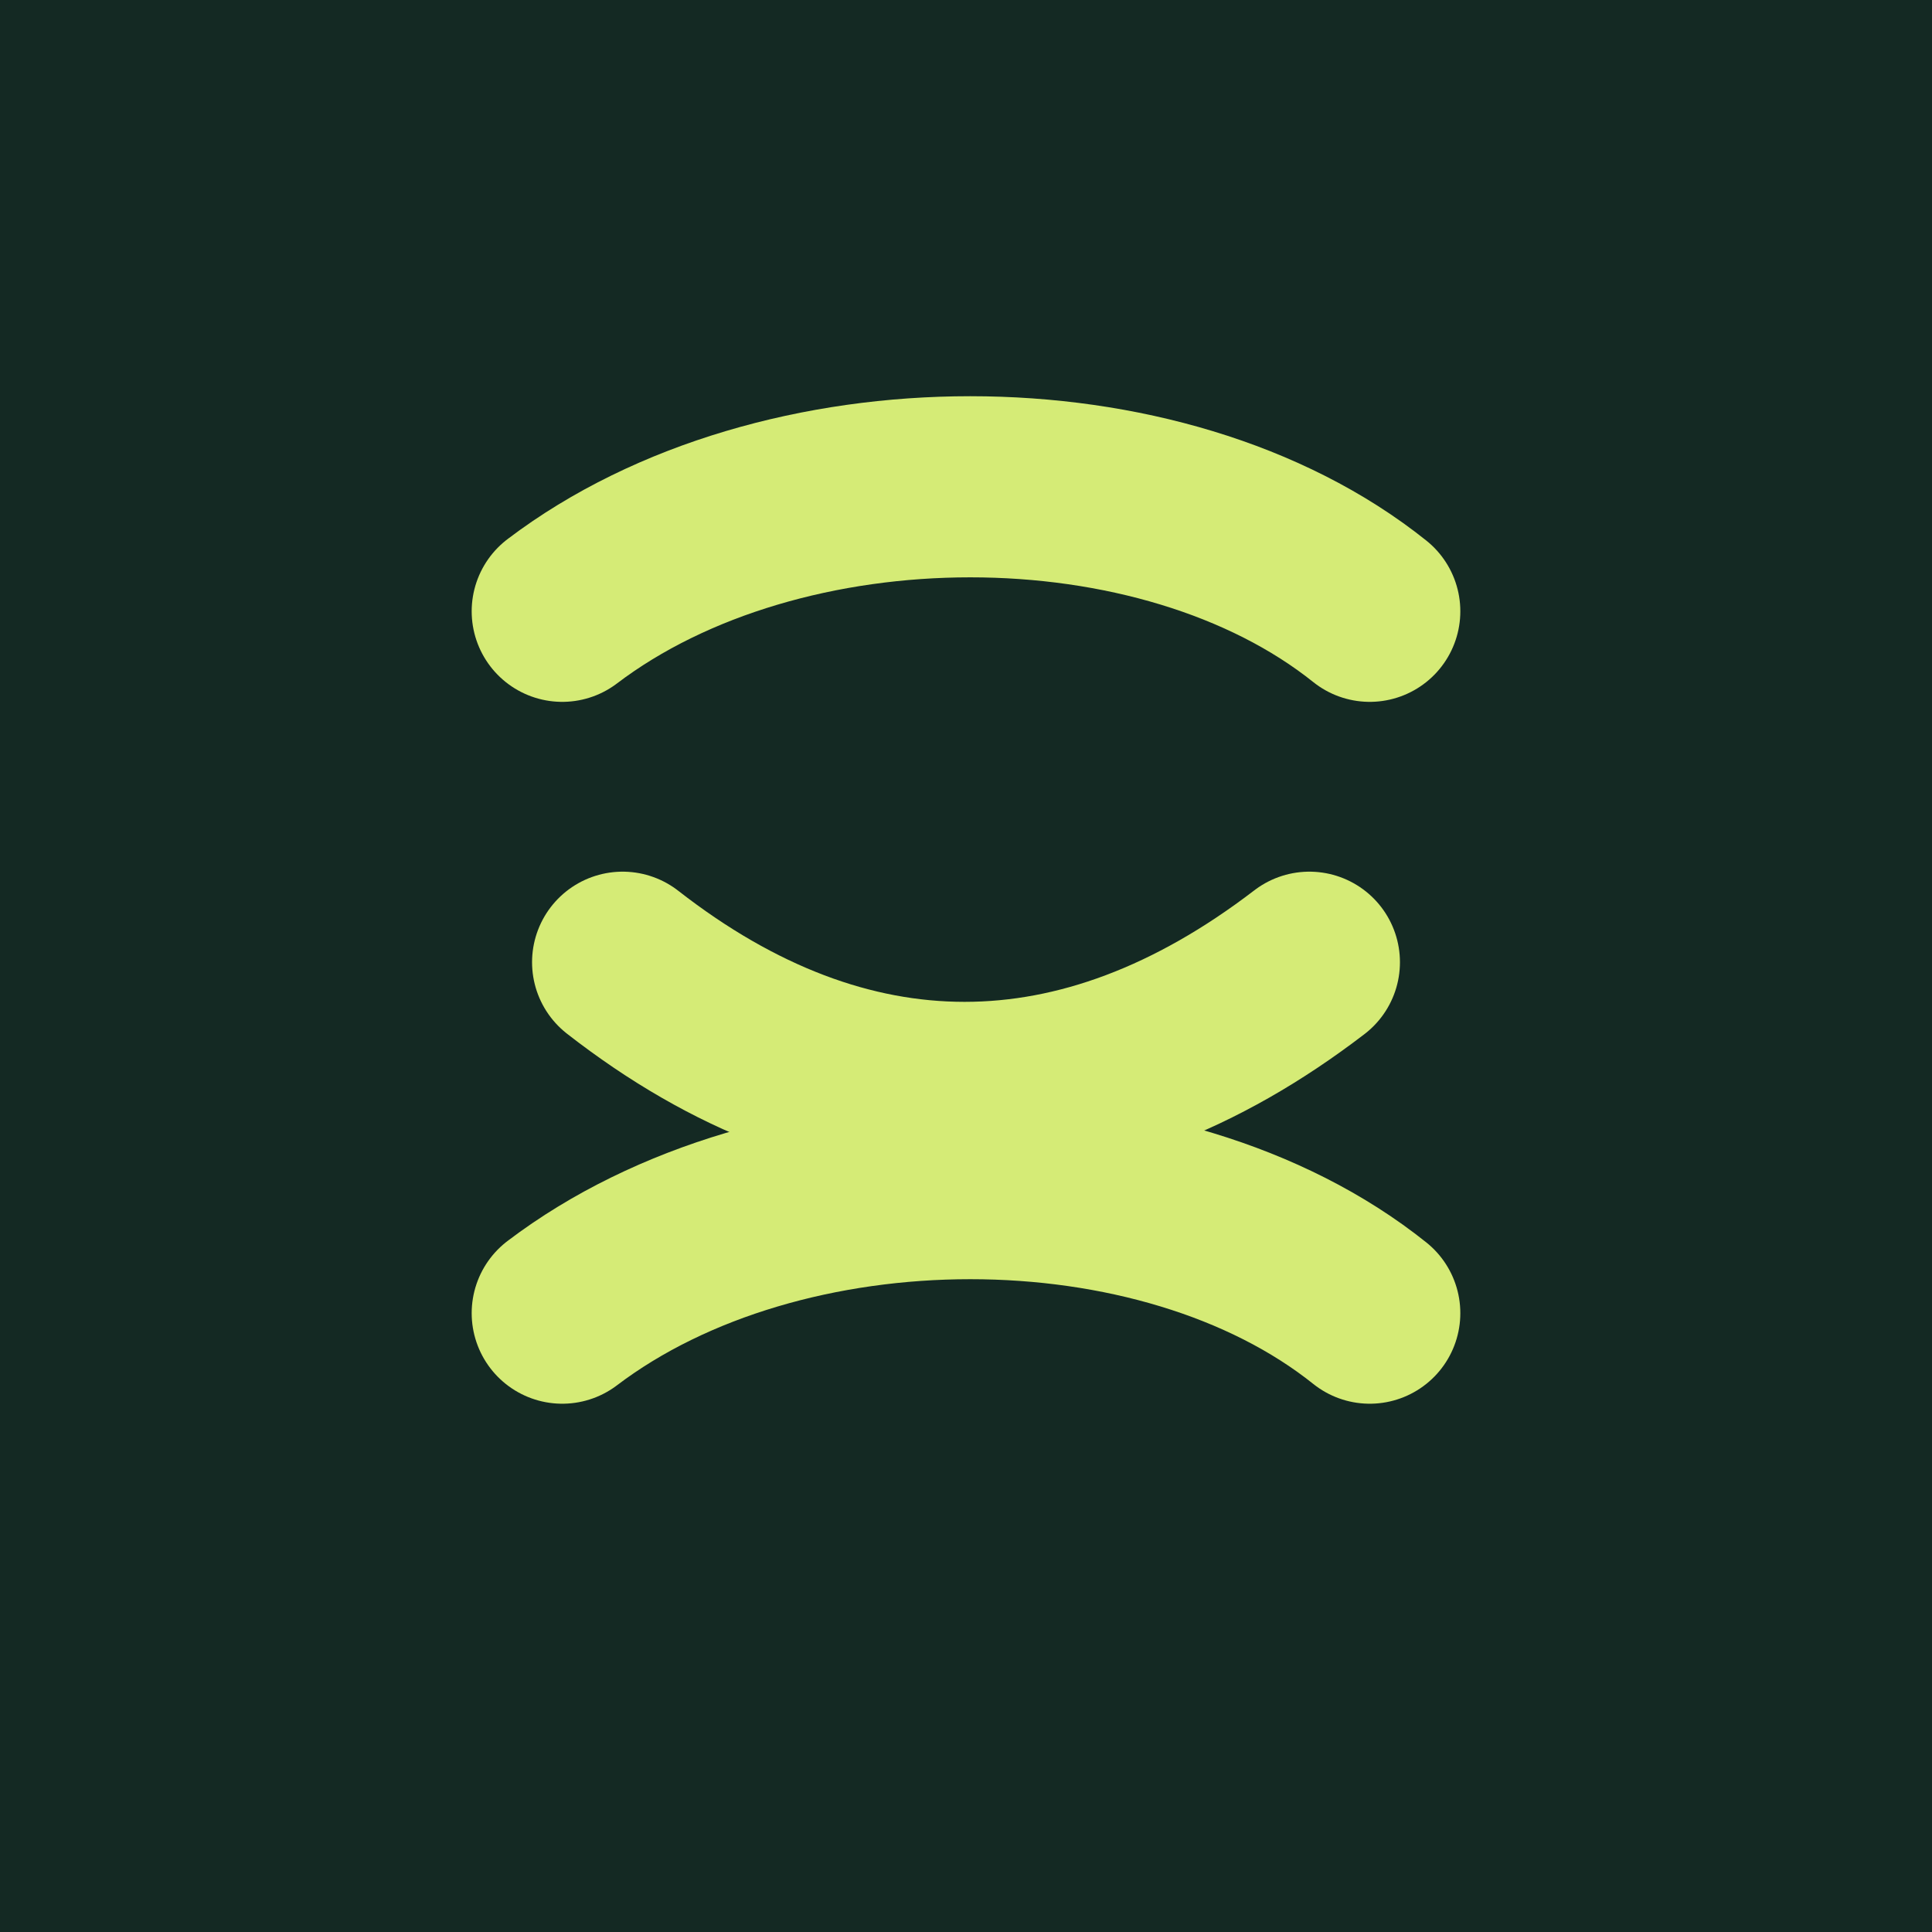
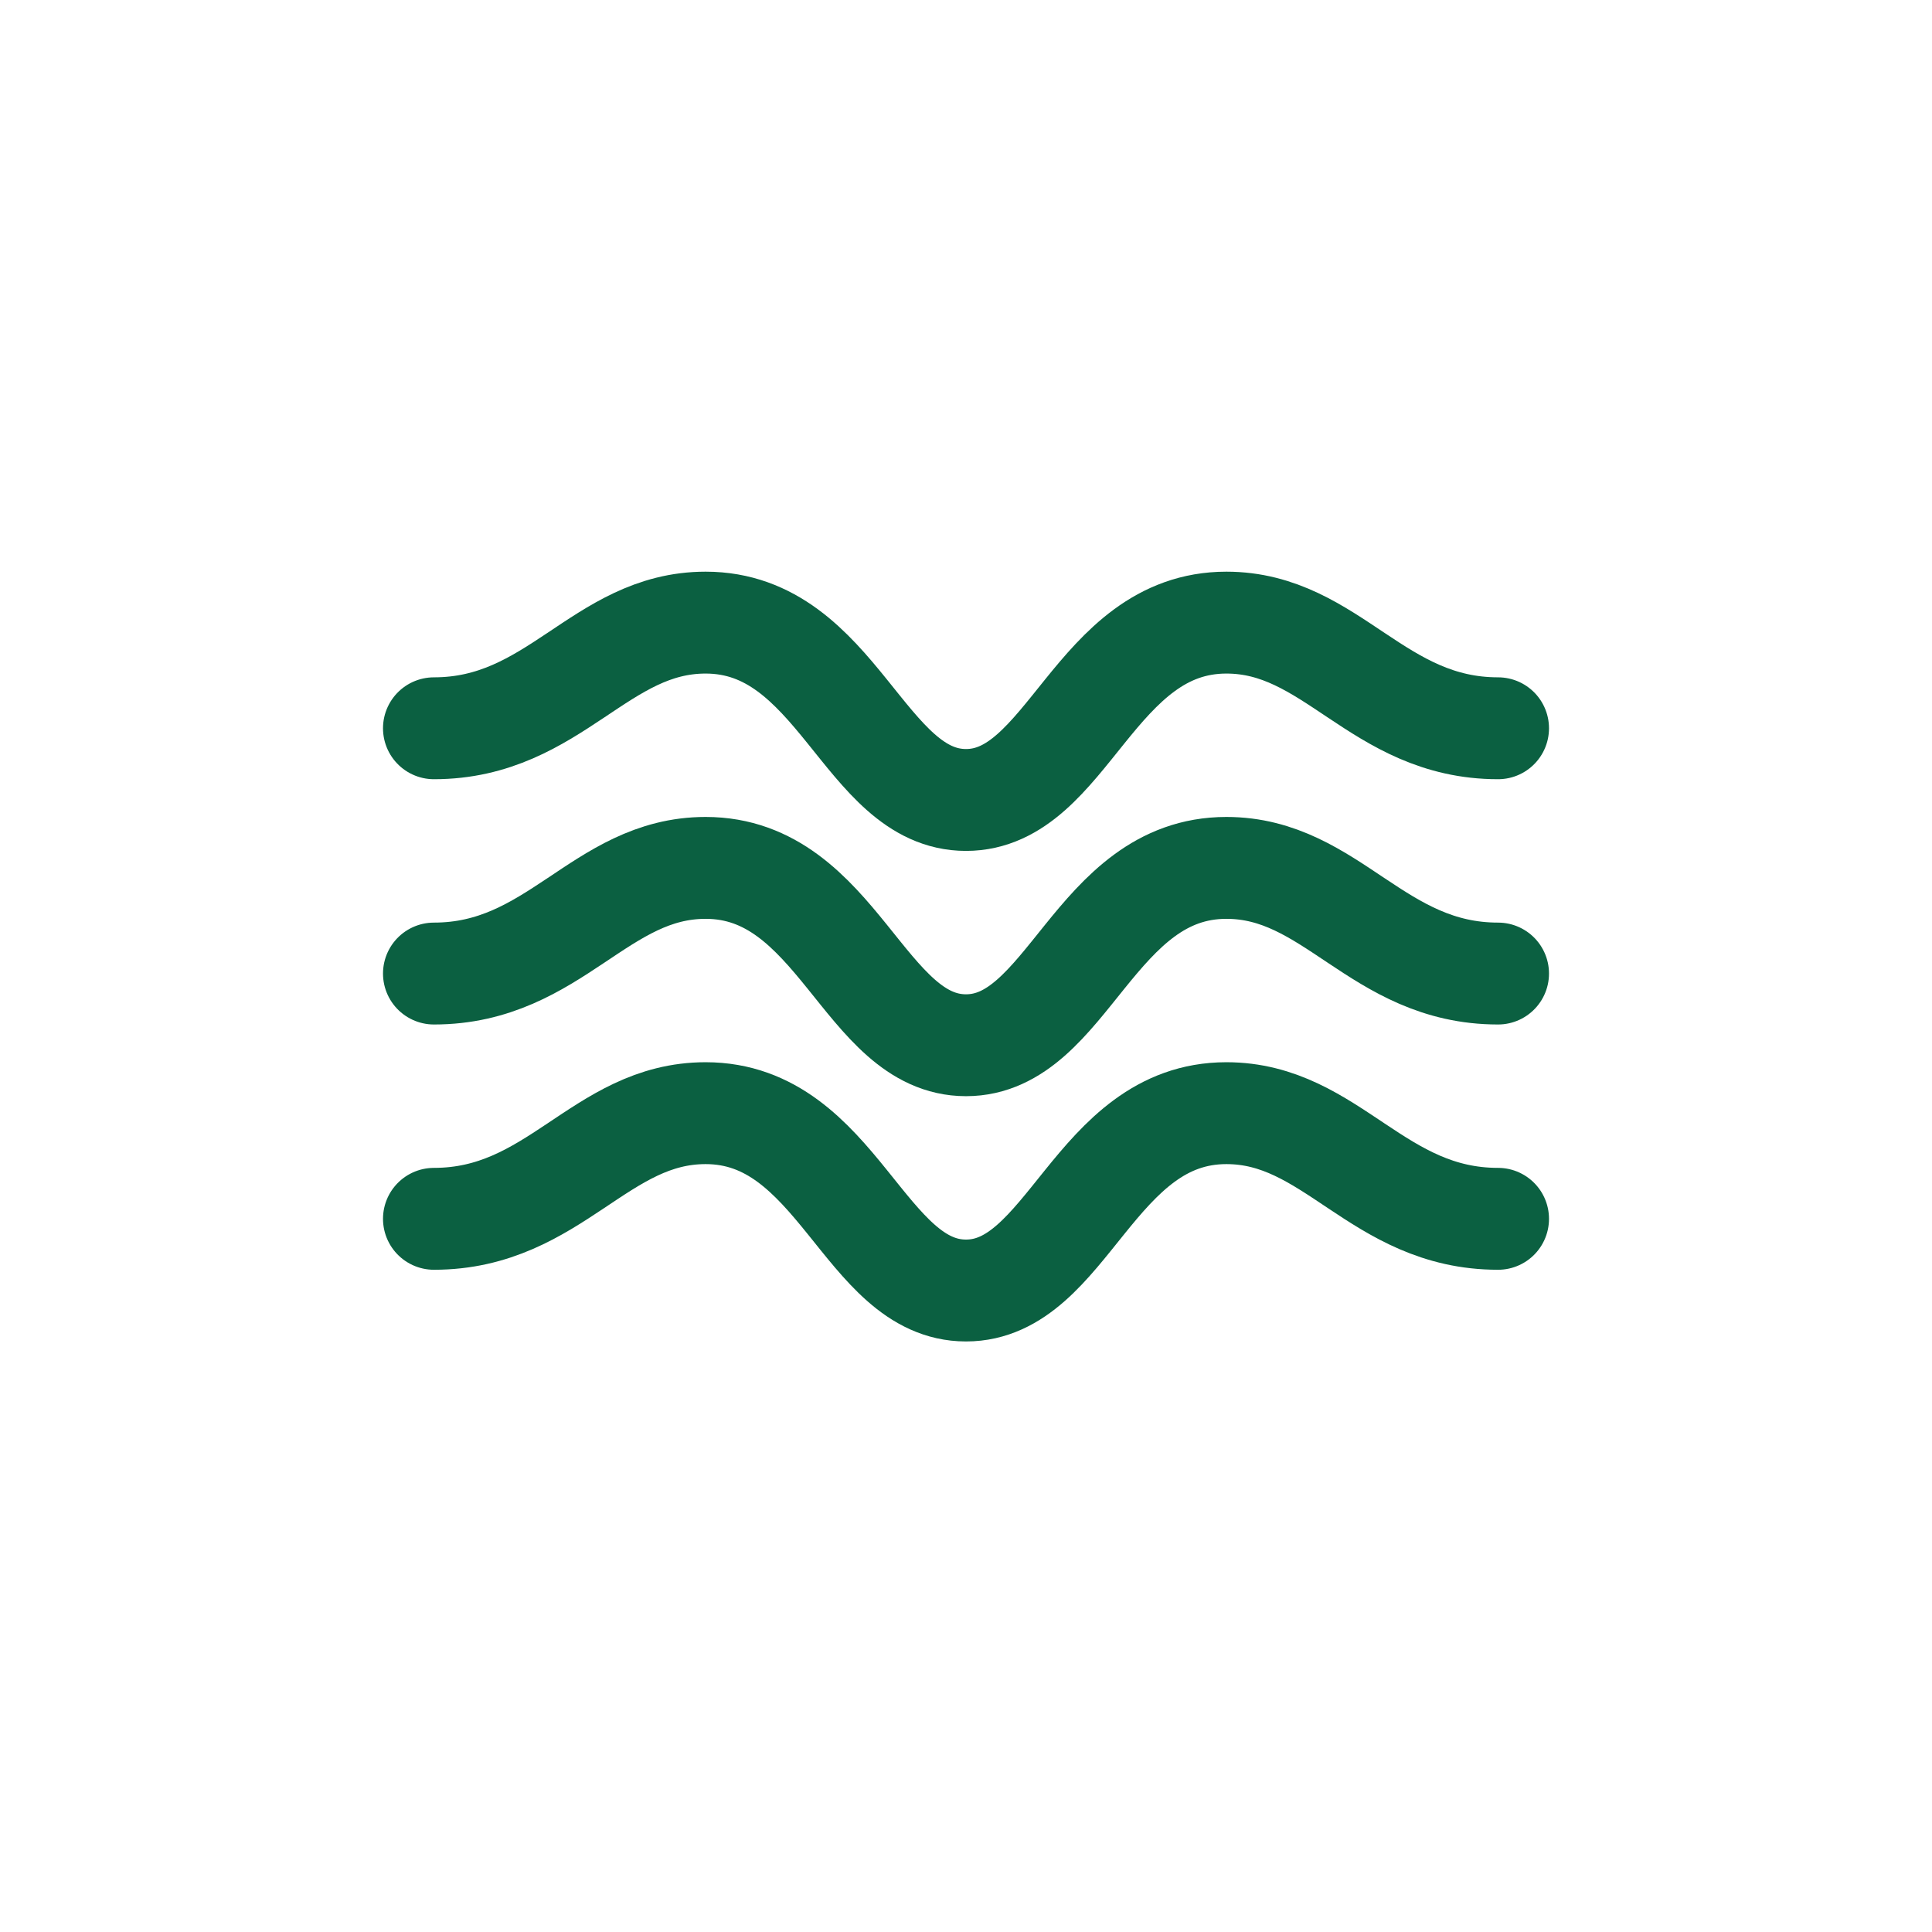
<svg xmlns="http://www.w3.org/2000/svg" viewBox="0 0 512 512" role="img" aria-labelledby="title desc">
-   <rect width="512" height="512" fill="#142923" />
-   <g fill="none" stroke="#d5eb76" stroke-width="48" stroke-linecap="round">
-     <path d="M149 162 C207 118 308 118 363 162" />
-     <path d="M165 255 C224 301 287 301 347 255" />
-     <path d="M149 348 C207 304 308 304 363 348" />
+   <rect width="512" height="512" fill="#ffffff" />
+   <g fill="none" stroke="#0b6041" stroke-width="27" stroke-linecap="round" stroke-linejoin="round">
+     <path id="wave" d="M115 193 C147 193 159 165 187 165 C222 165 229 212 256 212 C283 212 290 165 325 165 C353 165 365 193 397 193" />
+     <use href="#wave" transform="translate(0 65)" />
+     <use href="#wave" transform="translate(0 130)" />
  </g>
</svg>
